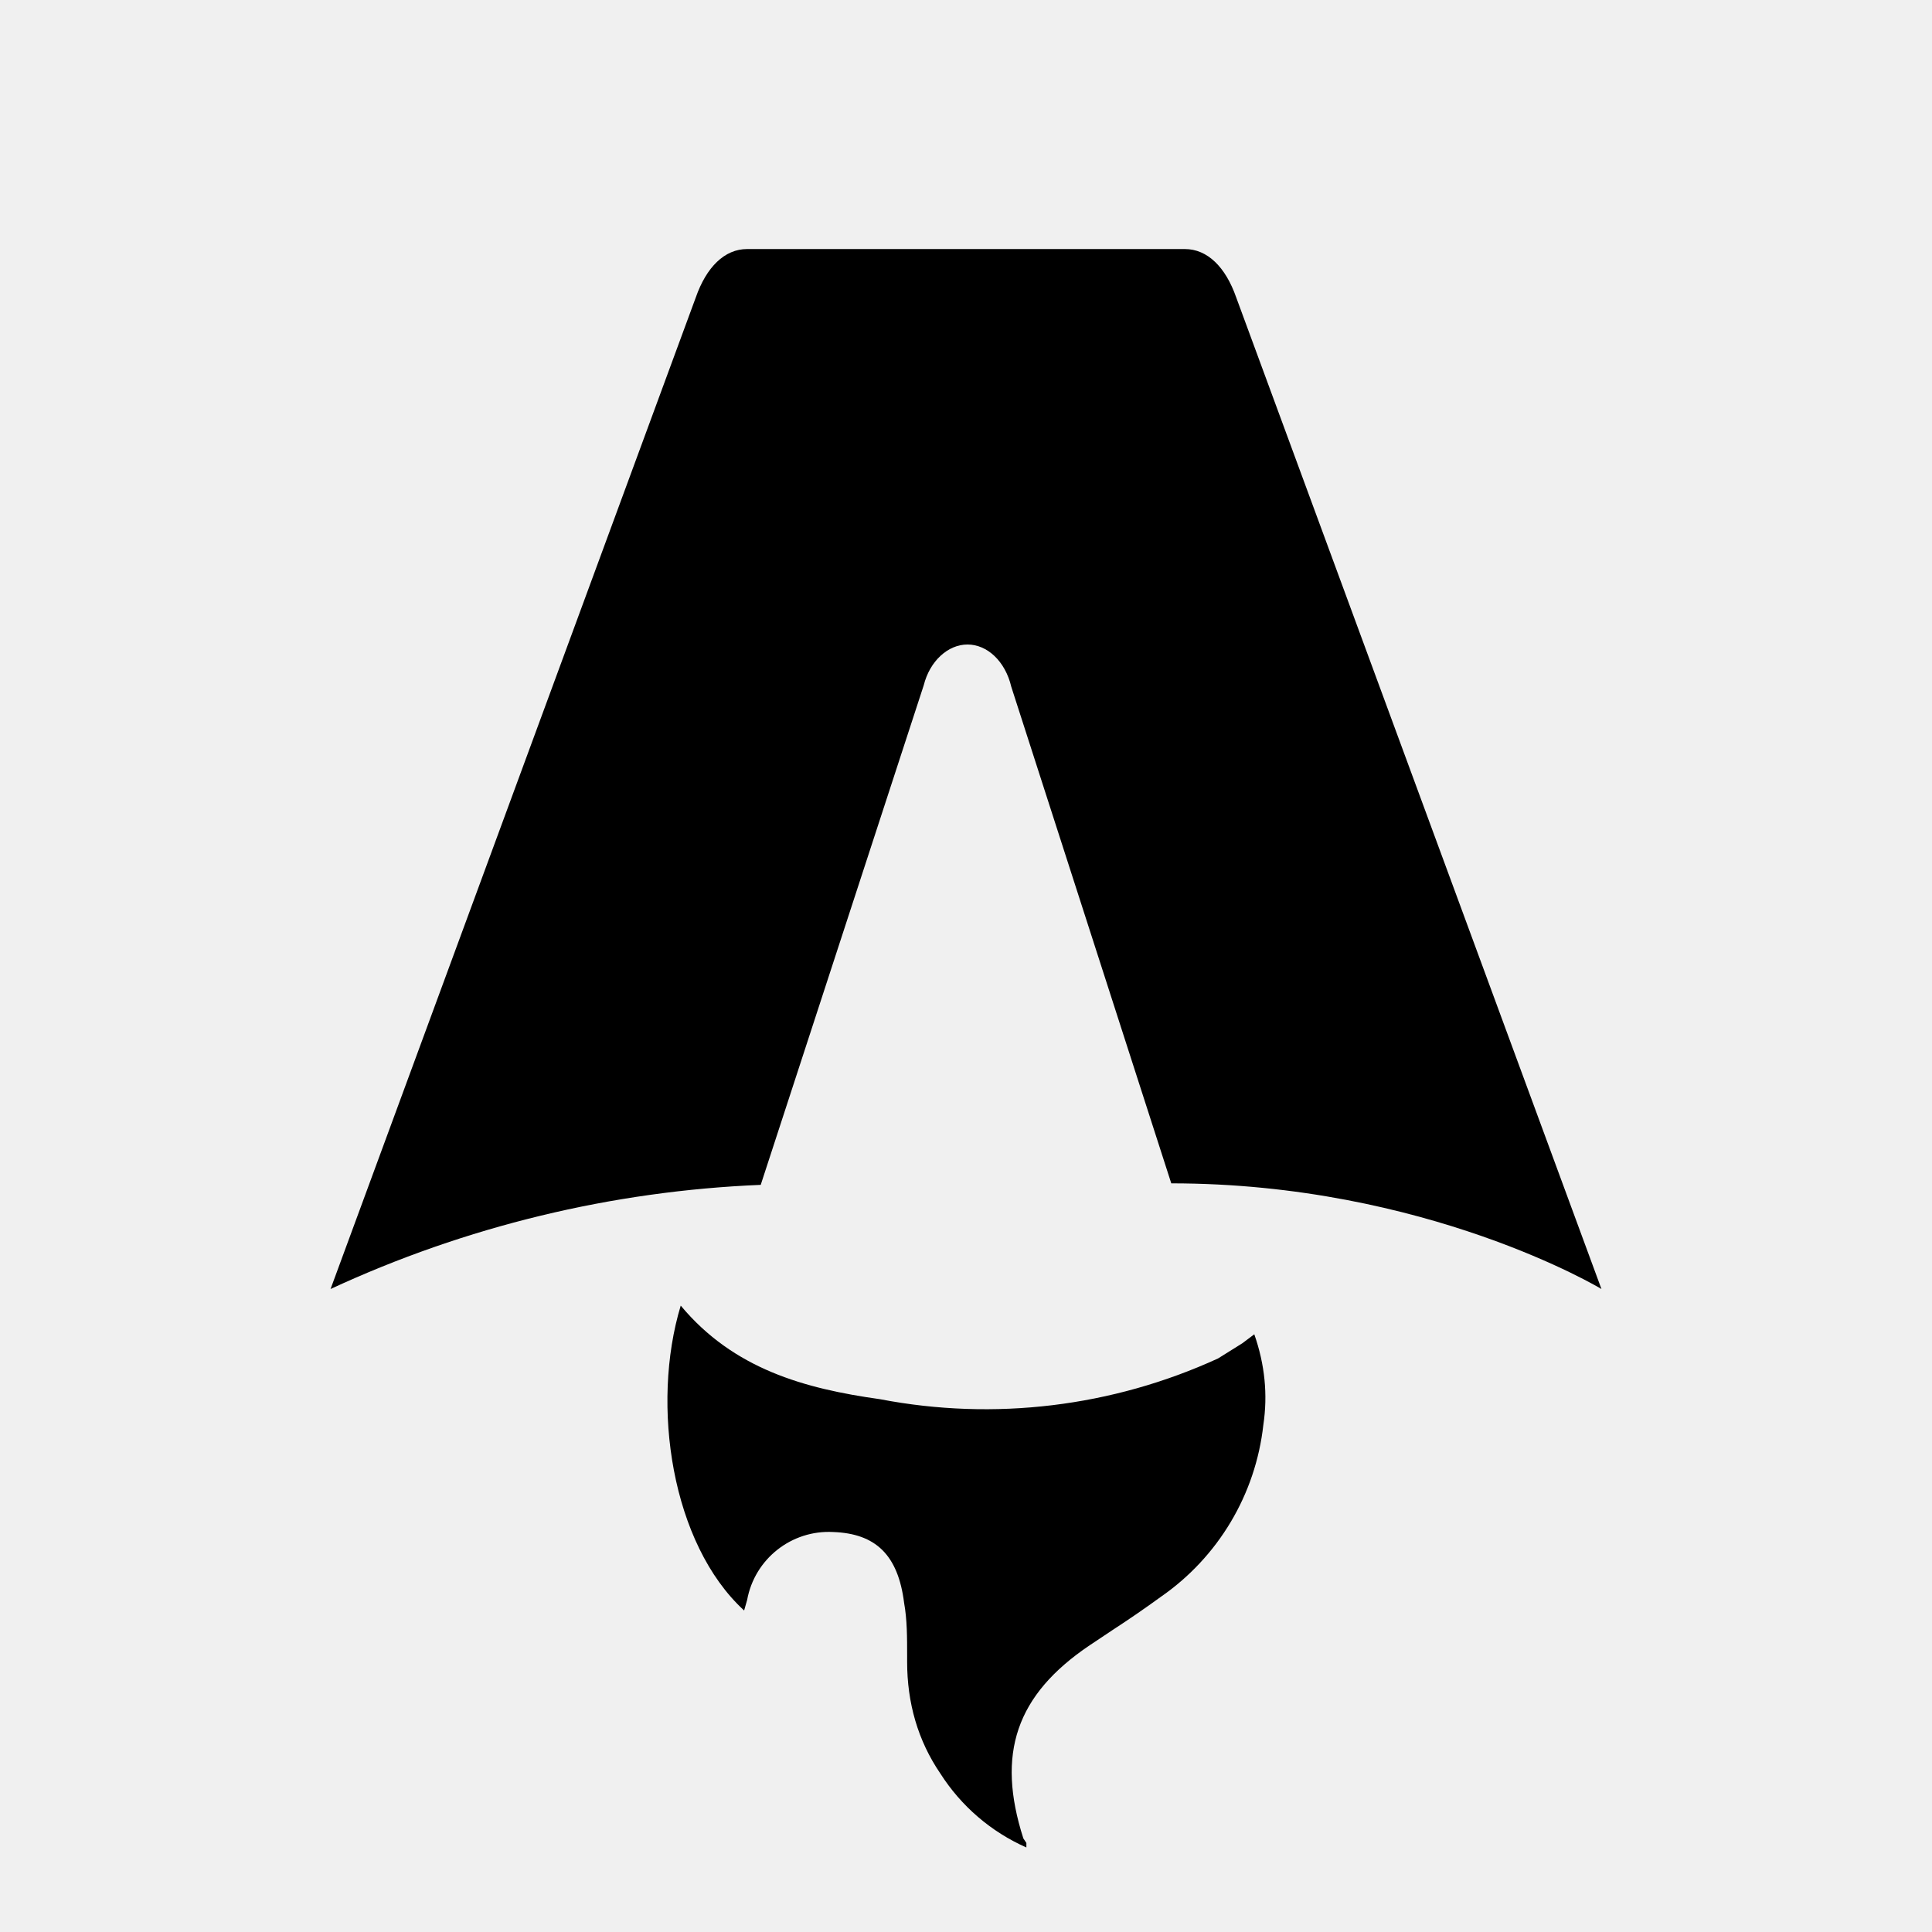
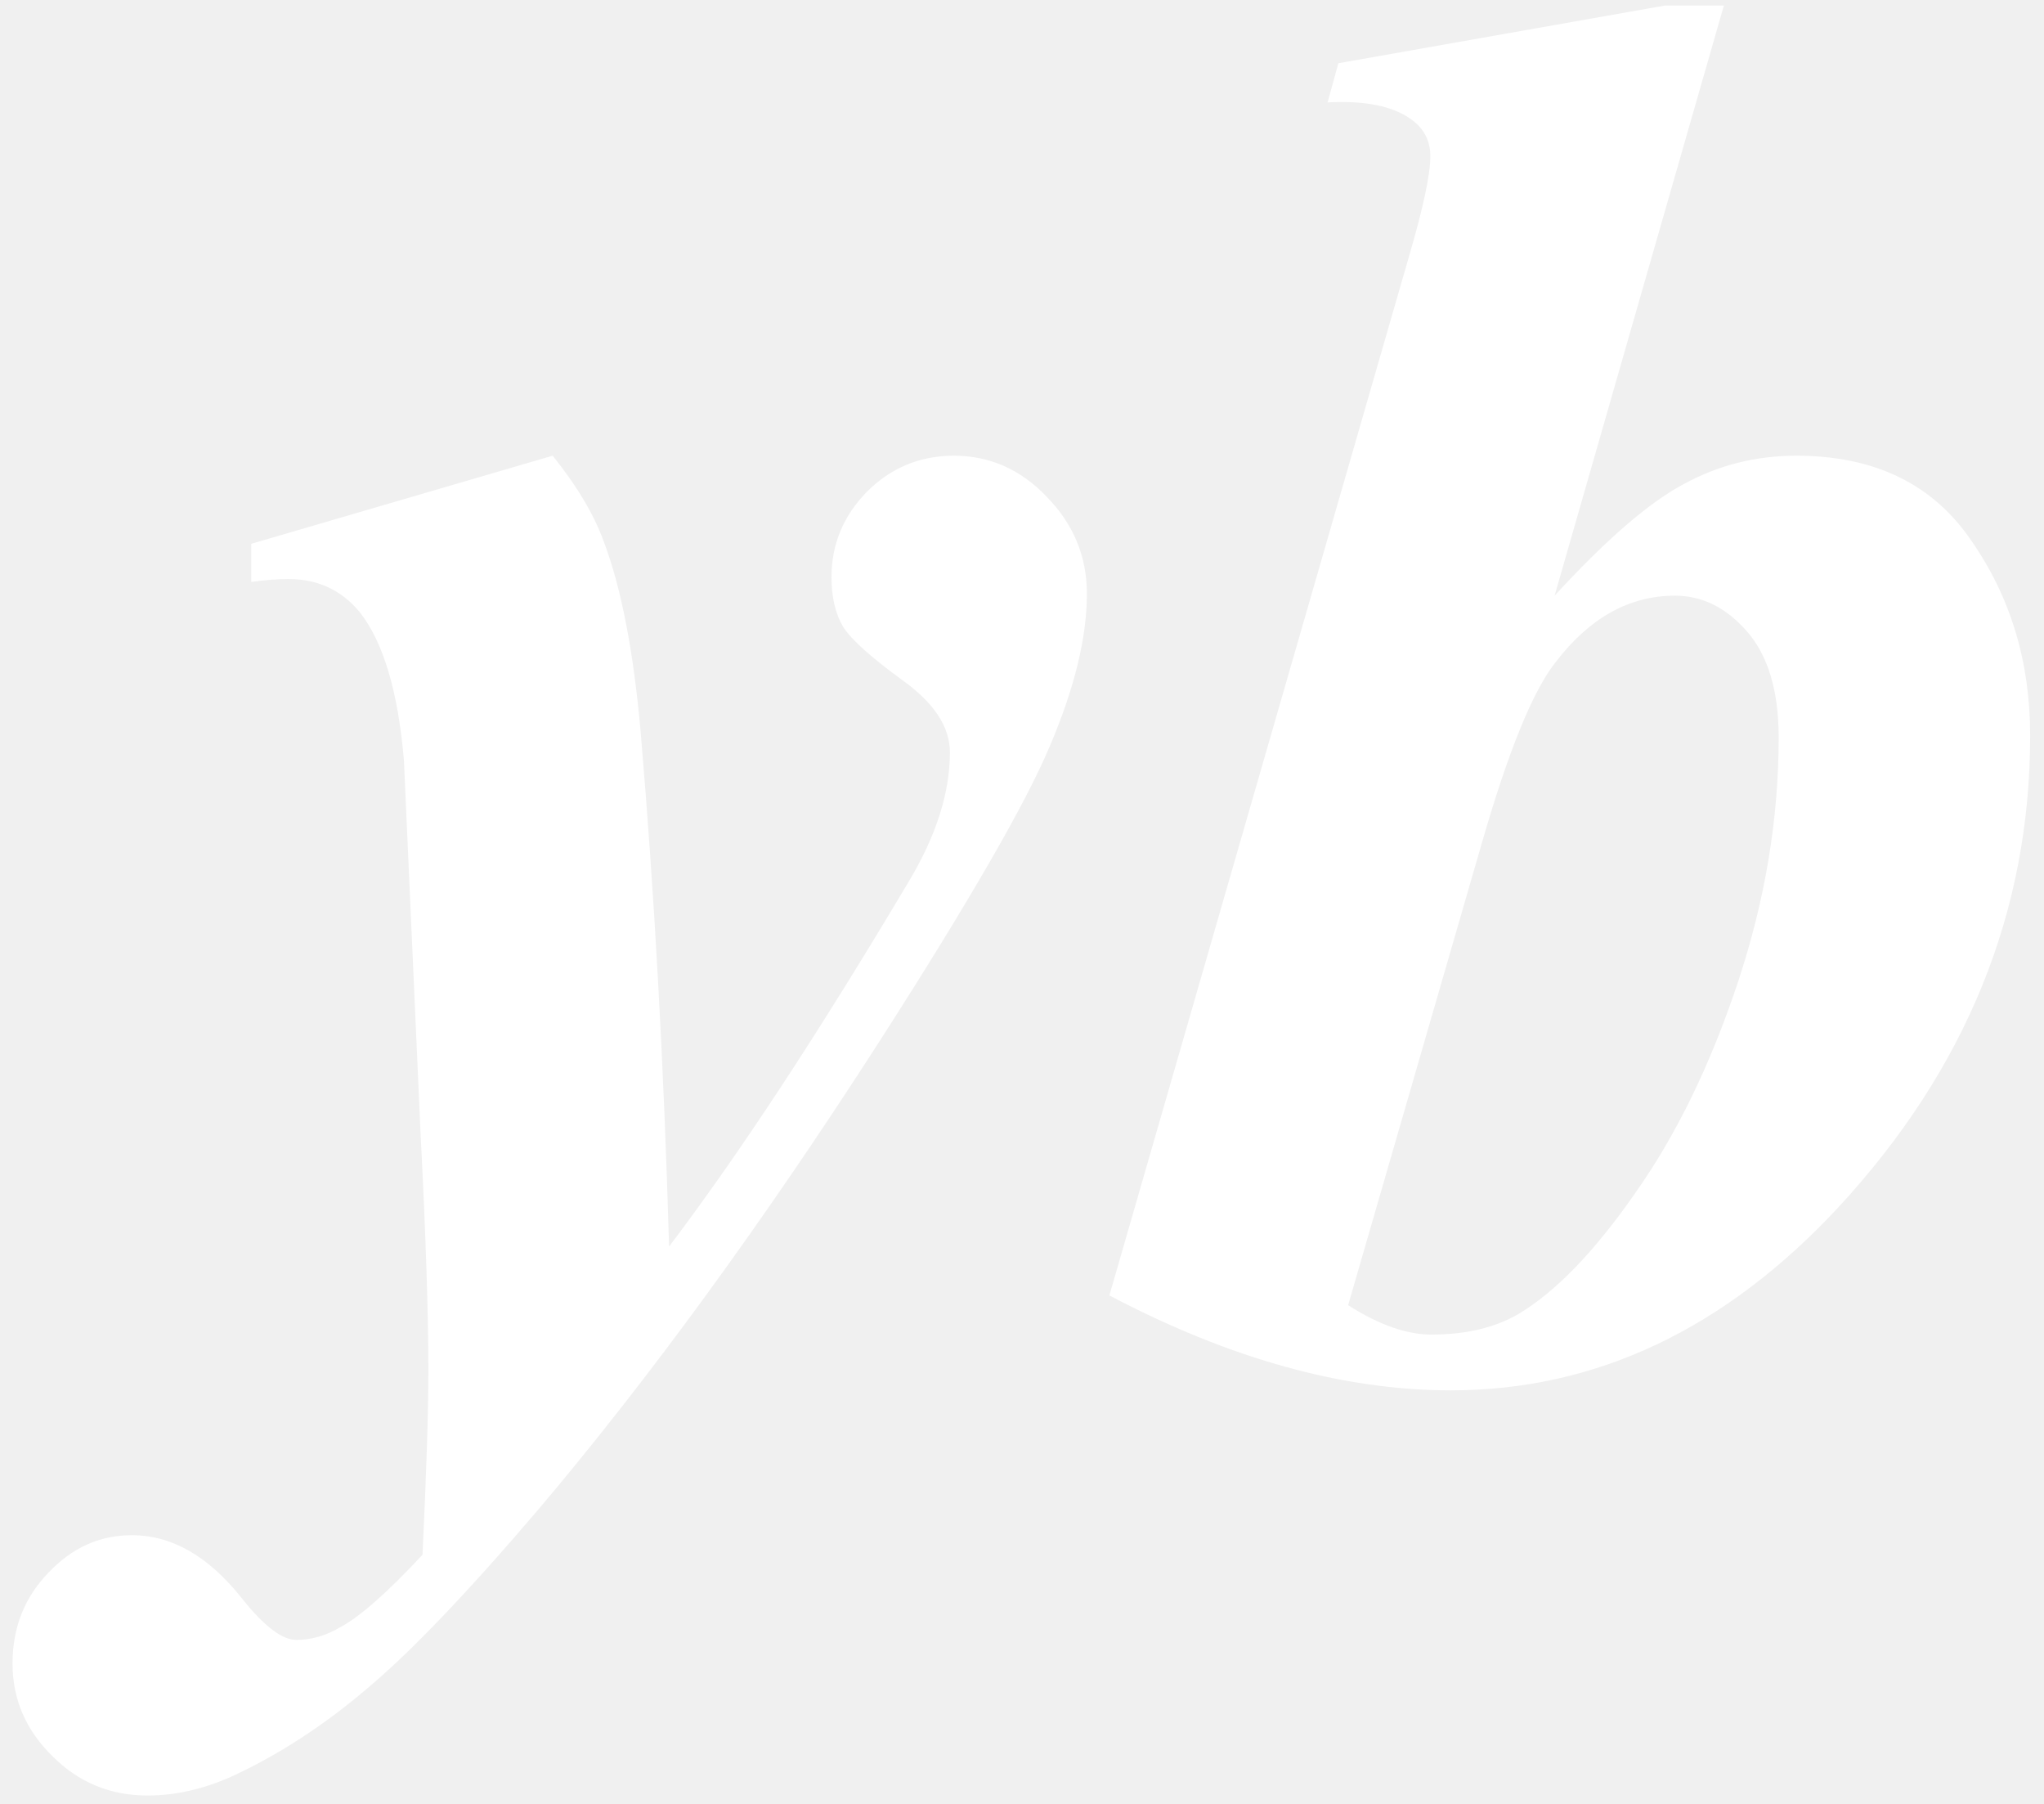
- <svg xmlns="http://www.w3.org/2000/svg" fill="none" viewBox="0 0 128 128">
-   <path d="M50.4 78.5a75.1 75.1 0 0 0-28.5 6.9l24.2-65.7c.7-2 1.9-3.2 3.4-3.2h29c1.5 0 2.7 1.2 3.4 3.2l24.2 65.7s-11.6-7-28.5-7L67 45.5c-.4-1.7-1.6-2.8-2.9-2.8-1.3 0-2.5 1.1-2.9 2.7L50.4 78.5Zm-1.1 28.2Zm-4.2-20.2c-2 6.6-.6 15.8 4.2 20.2a17.5 17.5 0 0 1 .2-.7 5.5 5.5 0 0 1 5.7-4.5c2.8.1 4.3 1.5 4.7 4.7.2 1.1.2 2.3.2 3.5v.4c0 2.7.7 5.2 2.2 7.4a13 13 0 0 0 5.7 4.9v-.3l-.2-.3c-1.8-5.6-.5-9.5 4.4-12.8l1.5-1a73 73 0 0 0 3.2-2.2 16 16 0 0 0 6.8-11.4c.3-2 .1-4-.6-6l-.8.6-1.6 1a37 37 0 0 1-22.4 2.7c-5-.7-9.7-2-13.2-6.2Z" />
-   <style>
-         path { fill: #000; }
-         @media (prefers-color-scheme: dark) {
-             path { fill: #FFF; }
-         }
-     </style>
+ <svg xmlns="http://www.w3.org/2000/svg" width="102" height="90" viewBox="0 0 102 90" fill="none">
+   <path d="M12.539 27.131L27.578 22.736C28.783 24.234 29.629 25.65 30.117 26.984C30.996 29.296 31.615 32.486 31.973 36.555C32.656 44.562 33.128 53.107 33.389 62.19C36.872 57.6 40.859 51.529 45.352 43.977C46.719 41.698 47.402 39.55 47.402 37.531C47.402 36.262 46.605 35.057 45.01 33.918C43.447 32.779 42.471 31.9 42.08 31.281C41.69 30.63 41.494 29.8 41.494 28.791C41.494 27.163 42.08 25.747 43.252 24.543C44.456 23.338 45.905 22.736 47.598 22.736C49.388 22.736 50.934 23.42 52.236 24.787C53.571 26.154 54.238 27.766 54.238 29.621C54.238 31.802 53.62 34.341 52.383 37.238C51.178 40.103 48.33 45.035 43.838 52.033C38.076 60.985 32.428 68.732 26.895 75.275C23.346 79.442 20.482 82.437 18.301 84.26C16.12 86.115 13.857 87.58 11.514 88.654C10.114 89.273 8.73 89.582 7.363 89.582C5.508 89.582 3.929 88.931 2.627 87.629C1.292 86.327 0.625 84.781 0.625 82.99C0.625 81.2 1.227 79.686 2.432 78.449C3.604 77.212 4.987 76.594 6.582 76.594C8.568 76.594 10.391 77.635 12.051 79.719C13.158 81.118 14.069 81.818 14.785 81.818C15.534 81.818 16.266 81.607 16.982 81.184C17.959 80.663 19.326 79.458 21.084 77.57C21.279 73.501 21.377 70.425 21.377 68.342C21.377 65.542 21.247 61.603 20.986 56.525L20.156 37.922C19.863 34.504 19.131 32.046 17.959 30.549C17.047 29.442 15.859 28.889 14.395 28.889C13.841 28.889 13.223 28.938 12.539 29.035V27.131ZM86.025 0.275L77.578 29.719C80.15 26.919 82.298 25.064 84.023 24.152C85.749 23.208 87.62 22.736 89.639 22.736C93.545 22.736 96.458 24.152 98.379 26.984C100.332 29.784 101.309 33.023 101.309 36.701C101.309 45.49 98.118 53.335 91.738 60.236C86.074 66.324 79.629 69.367 72.402 69.367C67.031 69.367 61.351 67.788 55.361 64.631L70.303 12.824C71.019 10.383 71.377 8.706 71.377 7.795C71.377 7.014 71.051 6.395 70.4 5.939C69.489 5.288 68.106 5.012 66.25 5.109L66.787 3.156L83.096 0.275H86.025ZM67.275 65.119C68.805 66.096 70.189 66.584 71.426 66.584C73.151 66.584 74.6 66.242 75.772 65.559C77.627 64.452 79.564 62.45 81.582 59.553C83.633 56.656 85.342 53.156 86.709 49.055C88.076 44.953 88.76 40.868 88.76 36.799C88.76 34.488 88.239 32.73 87.197 31.525C86.156 30.321 84.951 29.719 83.584 29.719C81.305 29.719 79.32 30.826 77.627 33.039C76.488 34.471 75.251 37.515 73.916 42.17L67.275 65.119Z" fill="white" />
</svg>
